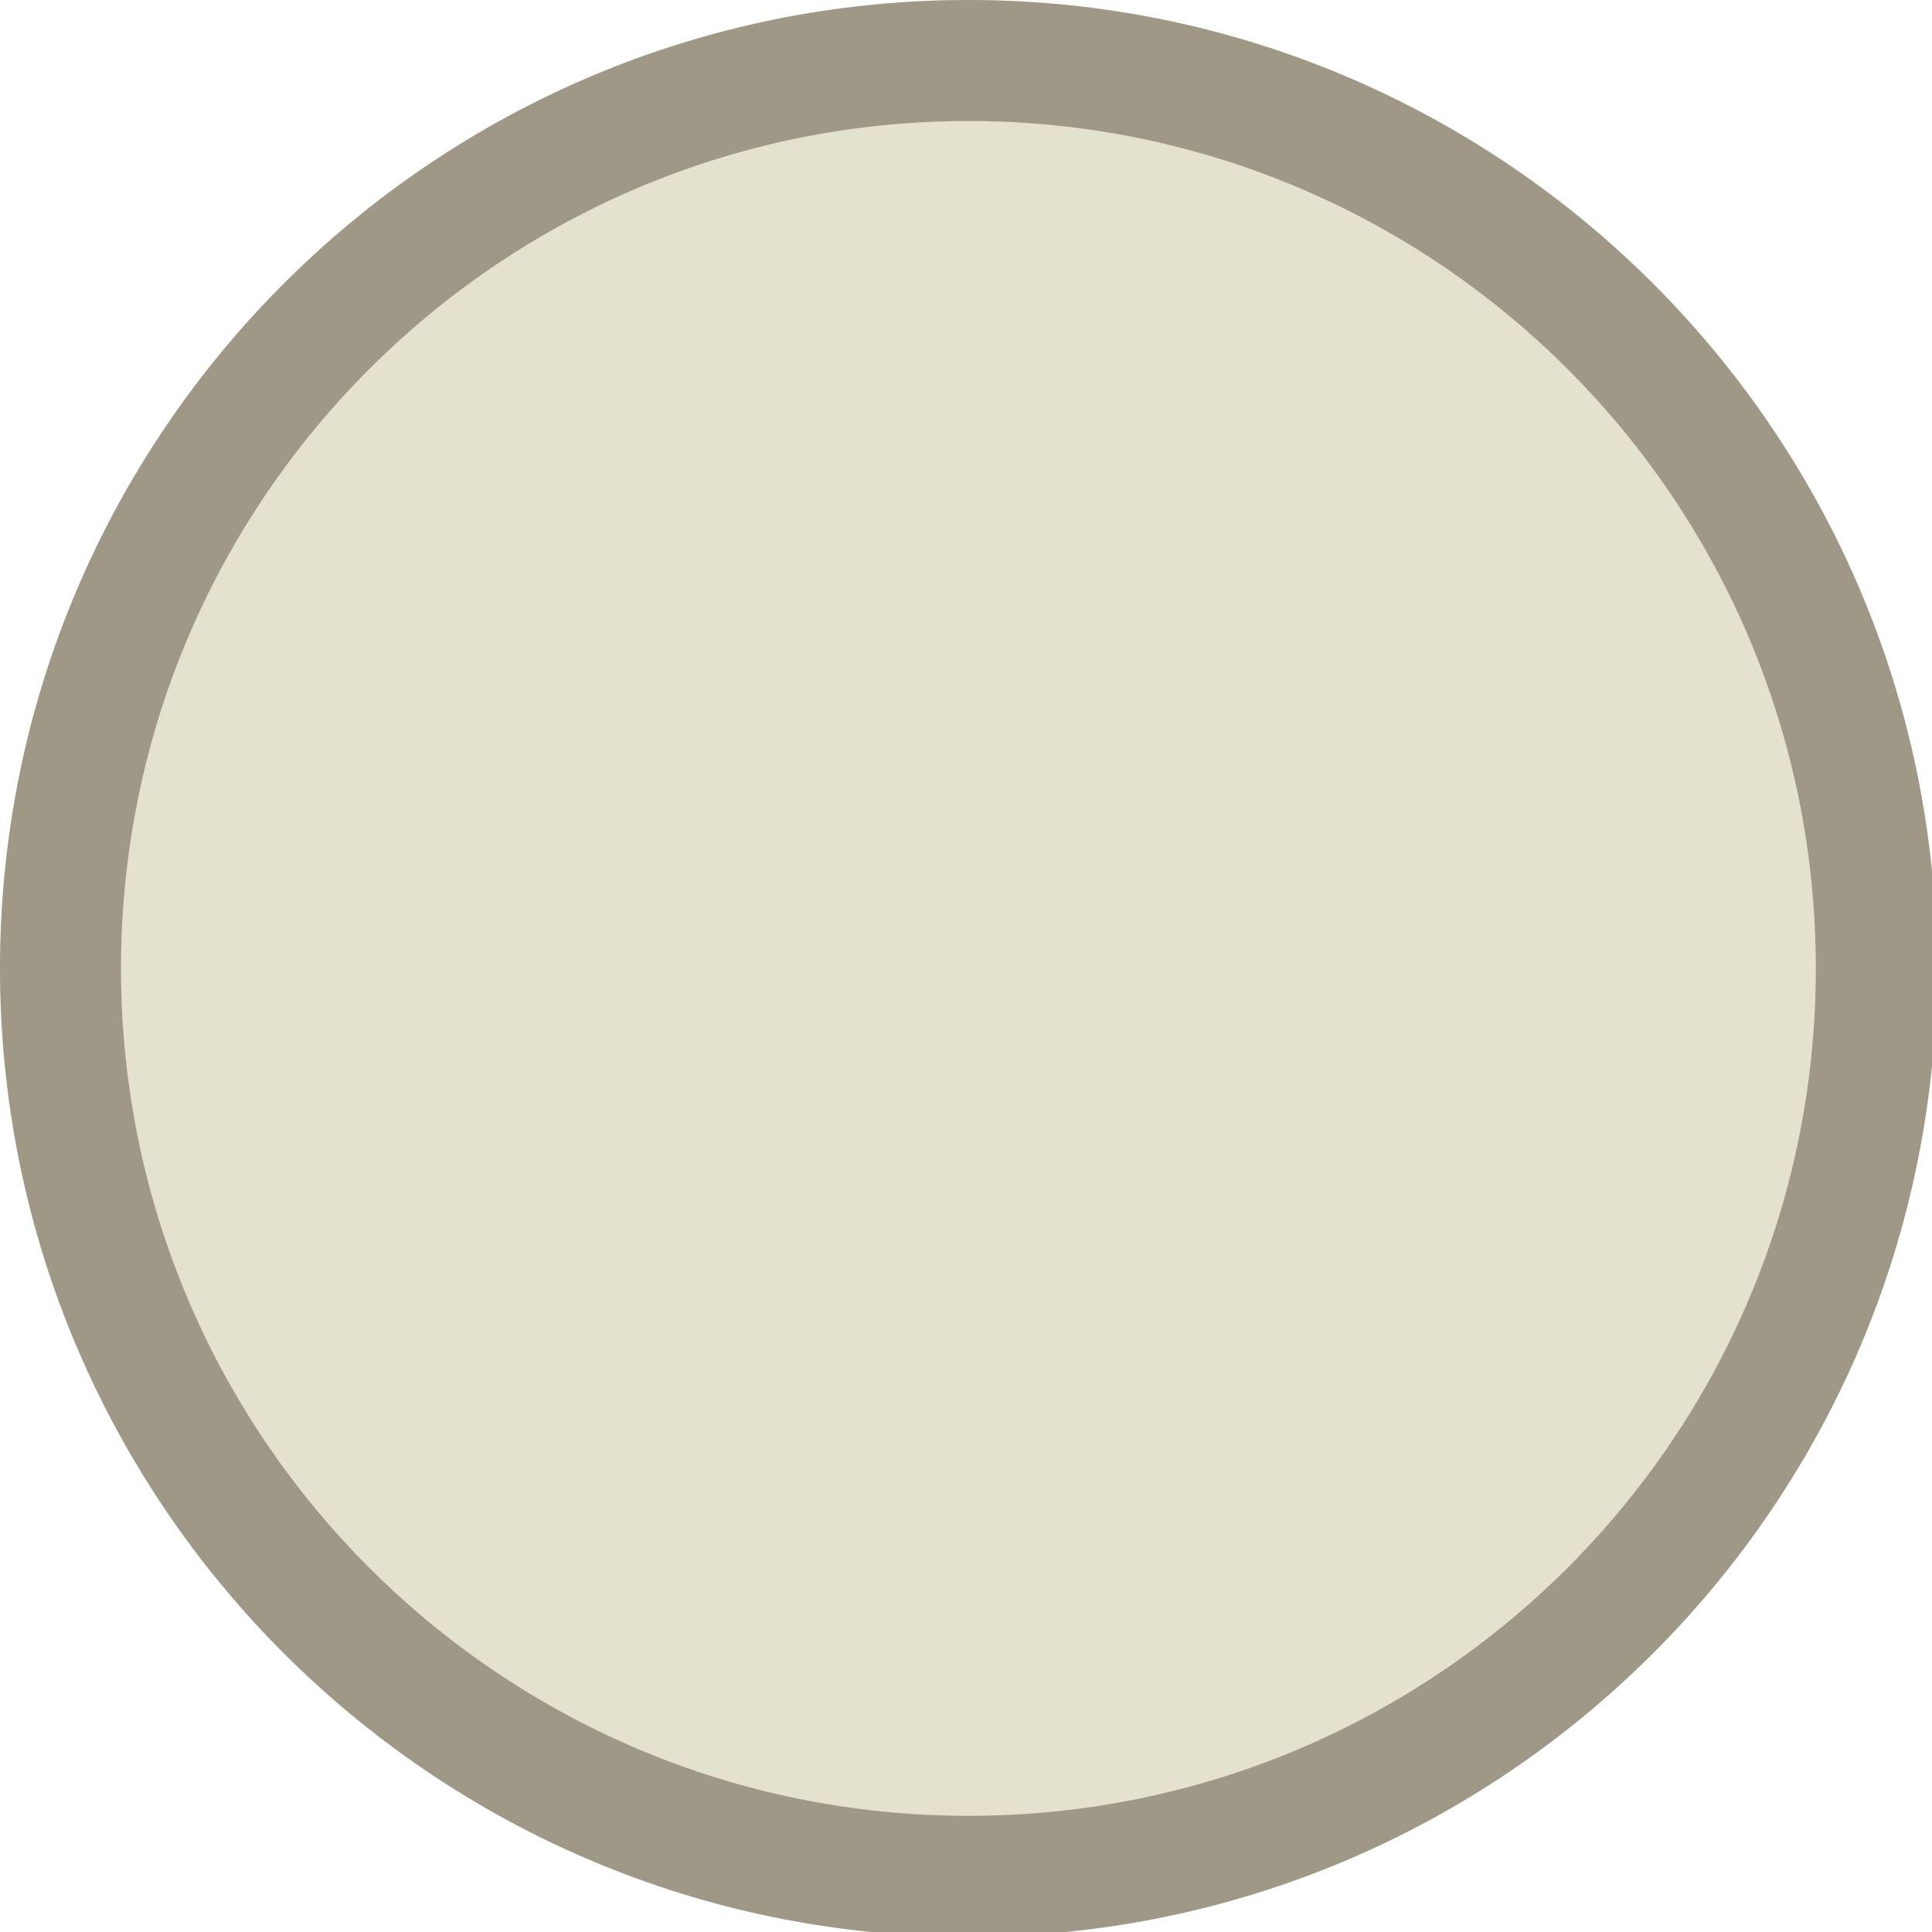
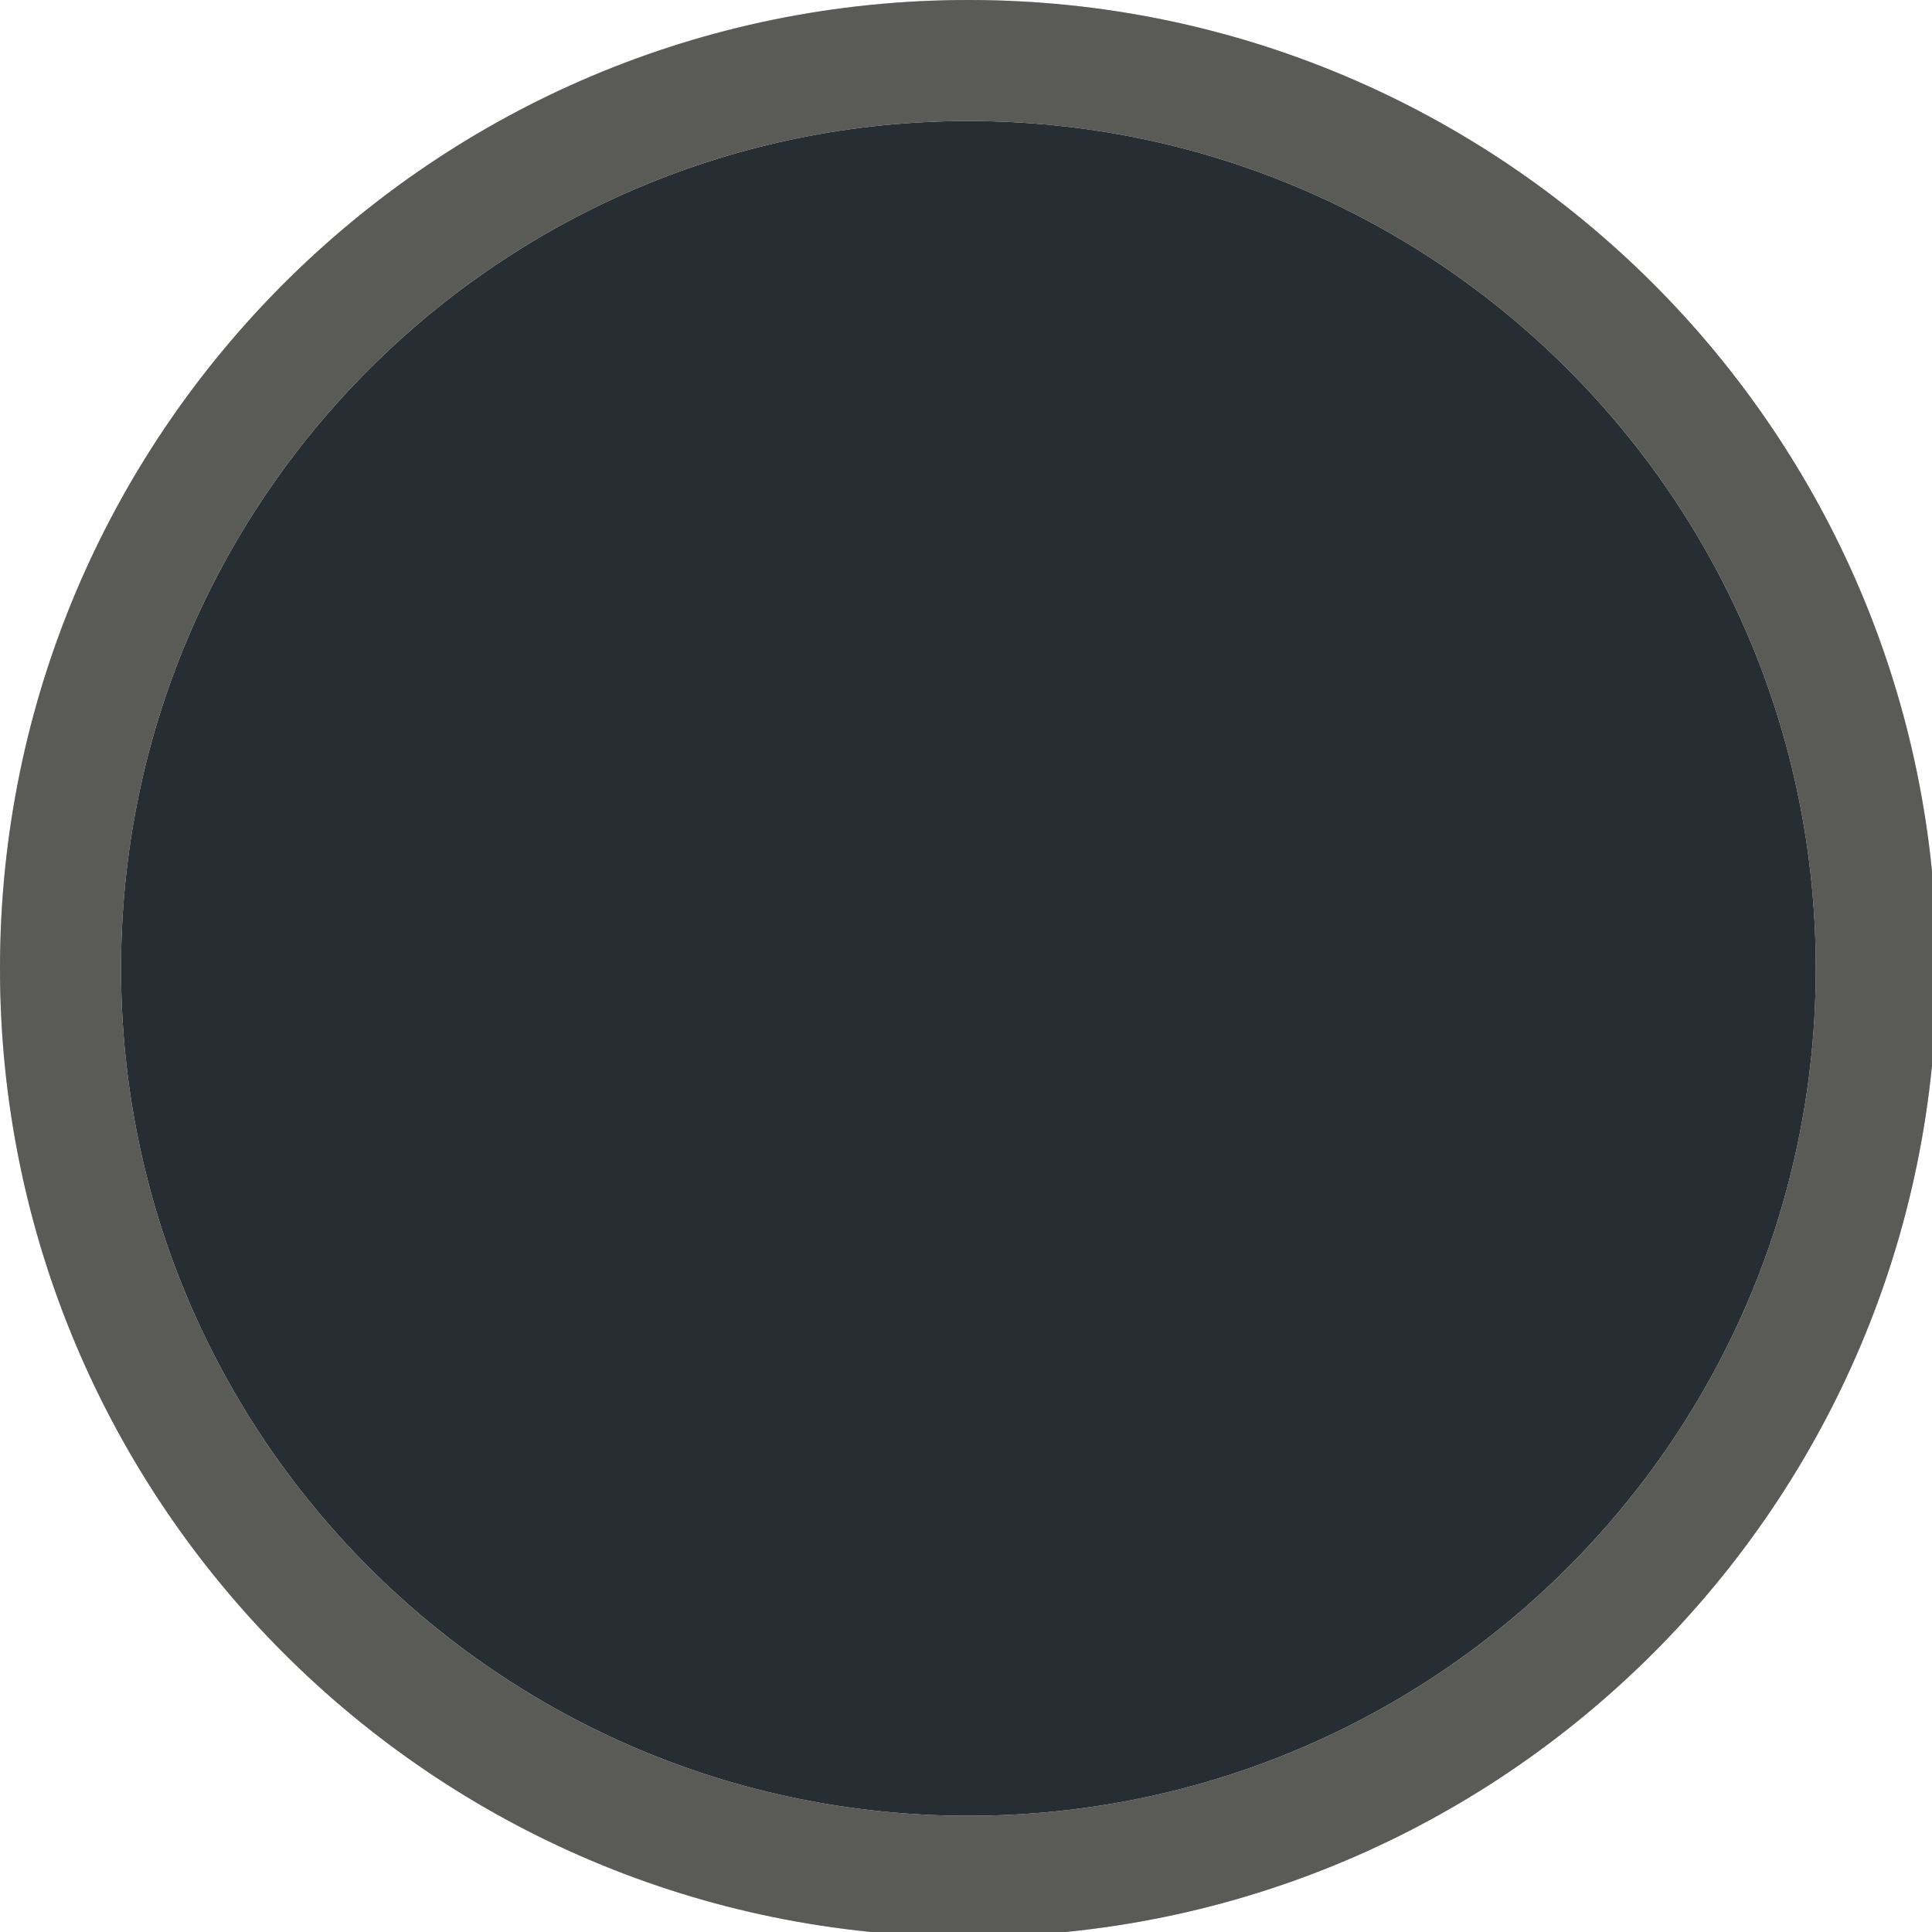
<svg xmlns="http://www.w3.org/2000/svg" width="133pt" height="133pt" viewBox="0 0 133 133" version="1.1">
  <g id="surface1">
-     <path style=" stroke:none;fill-rule:nonzero;fill:#e4e1cd;fill-opacity:1;" d="M 125 66.668 C 125 98.895 98.895 125 66.668 125 C 34.441 125 8.332 98.895 8.332 66.668 C 8.332 34.441 34.441 8.332 66.668 8.332 C 98.895 8.332 125 34.441 125 66.668 Z M 125 66.668 " />
-     <path style=" stroke:none;fill-rule:nonzero;fill:#d3c6aa;fill-opacity:1;" d="M 66.668 0 C 29.852 0 0 29.852 0 66.668 C 0 103.484 29.852 133.332 66.668 133.332 C 103.484 133.332 133.332 103.484 133.332 66.668 C 133.332 29.852 103.484 0 66.668 0 Z M 66.668 8.332 C 98.895 8.332 125 34.441 125 66.668 C 125 98.895 98.895 125 66.668 125 C 34.441 125 8.332 98.895 8.332 66.668 C 8.332 34.441 34.441 8.332 66.668 8.332 Z M 66.668 8.332 " />
-     <path style=" stroke:none;fill-rule:nonzero;fill:#272e33;fill-opacity:0.30;" d="M 66.668 0 C 29.852 0 0 29.852 0 66.668 C 0 103.484 29.852 133.332 66.668 133.332 C 103.484 133.332 133.332 103.484 133.332 66.668 C 133.332 29.852 103.484 0 66.668 0 Z M 66.668 8.332 C 98.895 8.332 125 34.441 125 66.668 C 125 98.895 98.895 125 66.668 125 C 34.441 125 8.332 98.895 8.332 66.668 C 8.332 34.441 34.441 8.332 66.668 8.332 Z M 66.668 8.332 " />
+     <path style=" stroke:none;fill-rule:nonzero;fill:#272e33;fill-opacity:1;" d="M 125 66.668 C 125 98.895 98.895 125 66.668 125 C 34.441 125 8.332 98.895 8.332 66.668 C 8.332 34.441 34.441 8.332 66.668 8.332 C 98.895 8.332 125 34.441 125 66.668 Z M 125 66.668 " />
+     <path style=" stroke:none;fill-rule:nonzero;fill:#272e33;fill-opacity:1;" d="M 66.668 0 C 29.852 0 0 29.852 0 66.668 C 0 103.484 29.852 133.332 66.668 133.332 C 103.484 133.332 133.332 103.484 133.332 66.668 C 133.332 29.852 103.484 0 66.668 0 Z M 66.668 8.332 C 98.895 8.332 125 34.441 125 66.668 C 125 98.895 98.895 125 66.668 125 C 34.441 125 8.332 98.895 8.332 66.668 C 8.332 34.441 34.441 8.332 66.668 8.332 Z M 66.668 8.332 " />
+     <path style=" stroke:none;fill-rule:nonzero;fill:#d3c6aa;fill-opacity:0.30;" d="M 66.668 0 C 29.852 0 0 29.852 0 66.668 C 0 103.484 29.852 133.332 66.668 133.332 C 103.484 133.332 133.332 103.484 133.332 66.668 C 133.332 29.852 103.484 0 66.668 0 Z M 66.668 8.332 C 98.895 8.332 125 34.441 125 66.668 C 125 98.895 98.895 125 66.668 125 C 34.441 125 8.332 98.895 8.332 66.668 C 8.332 34.441 34.441 8.332 66.668 8.332 Z M 66.668 8.332 " />
  </g>
</svg>
